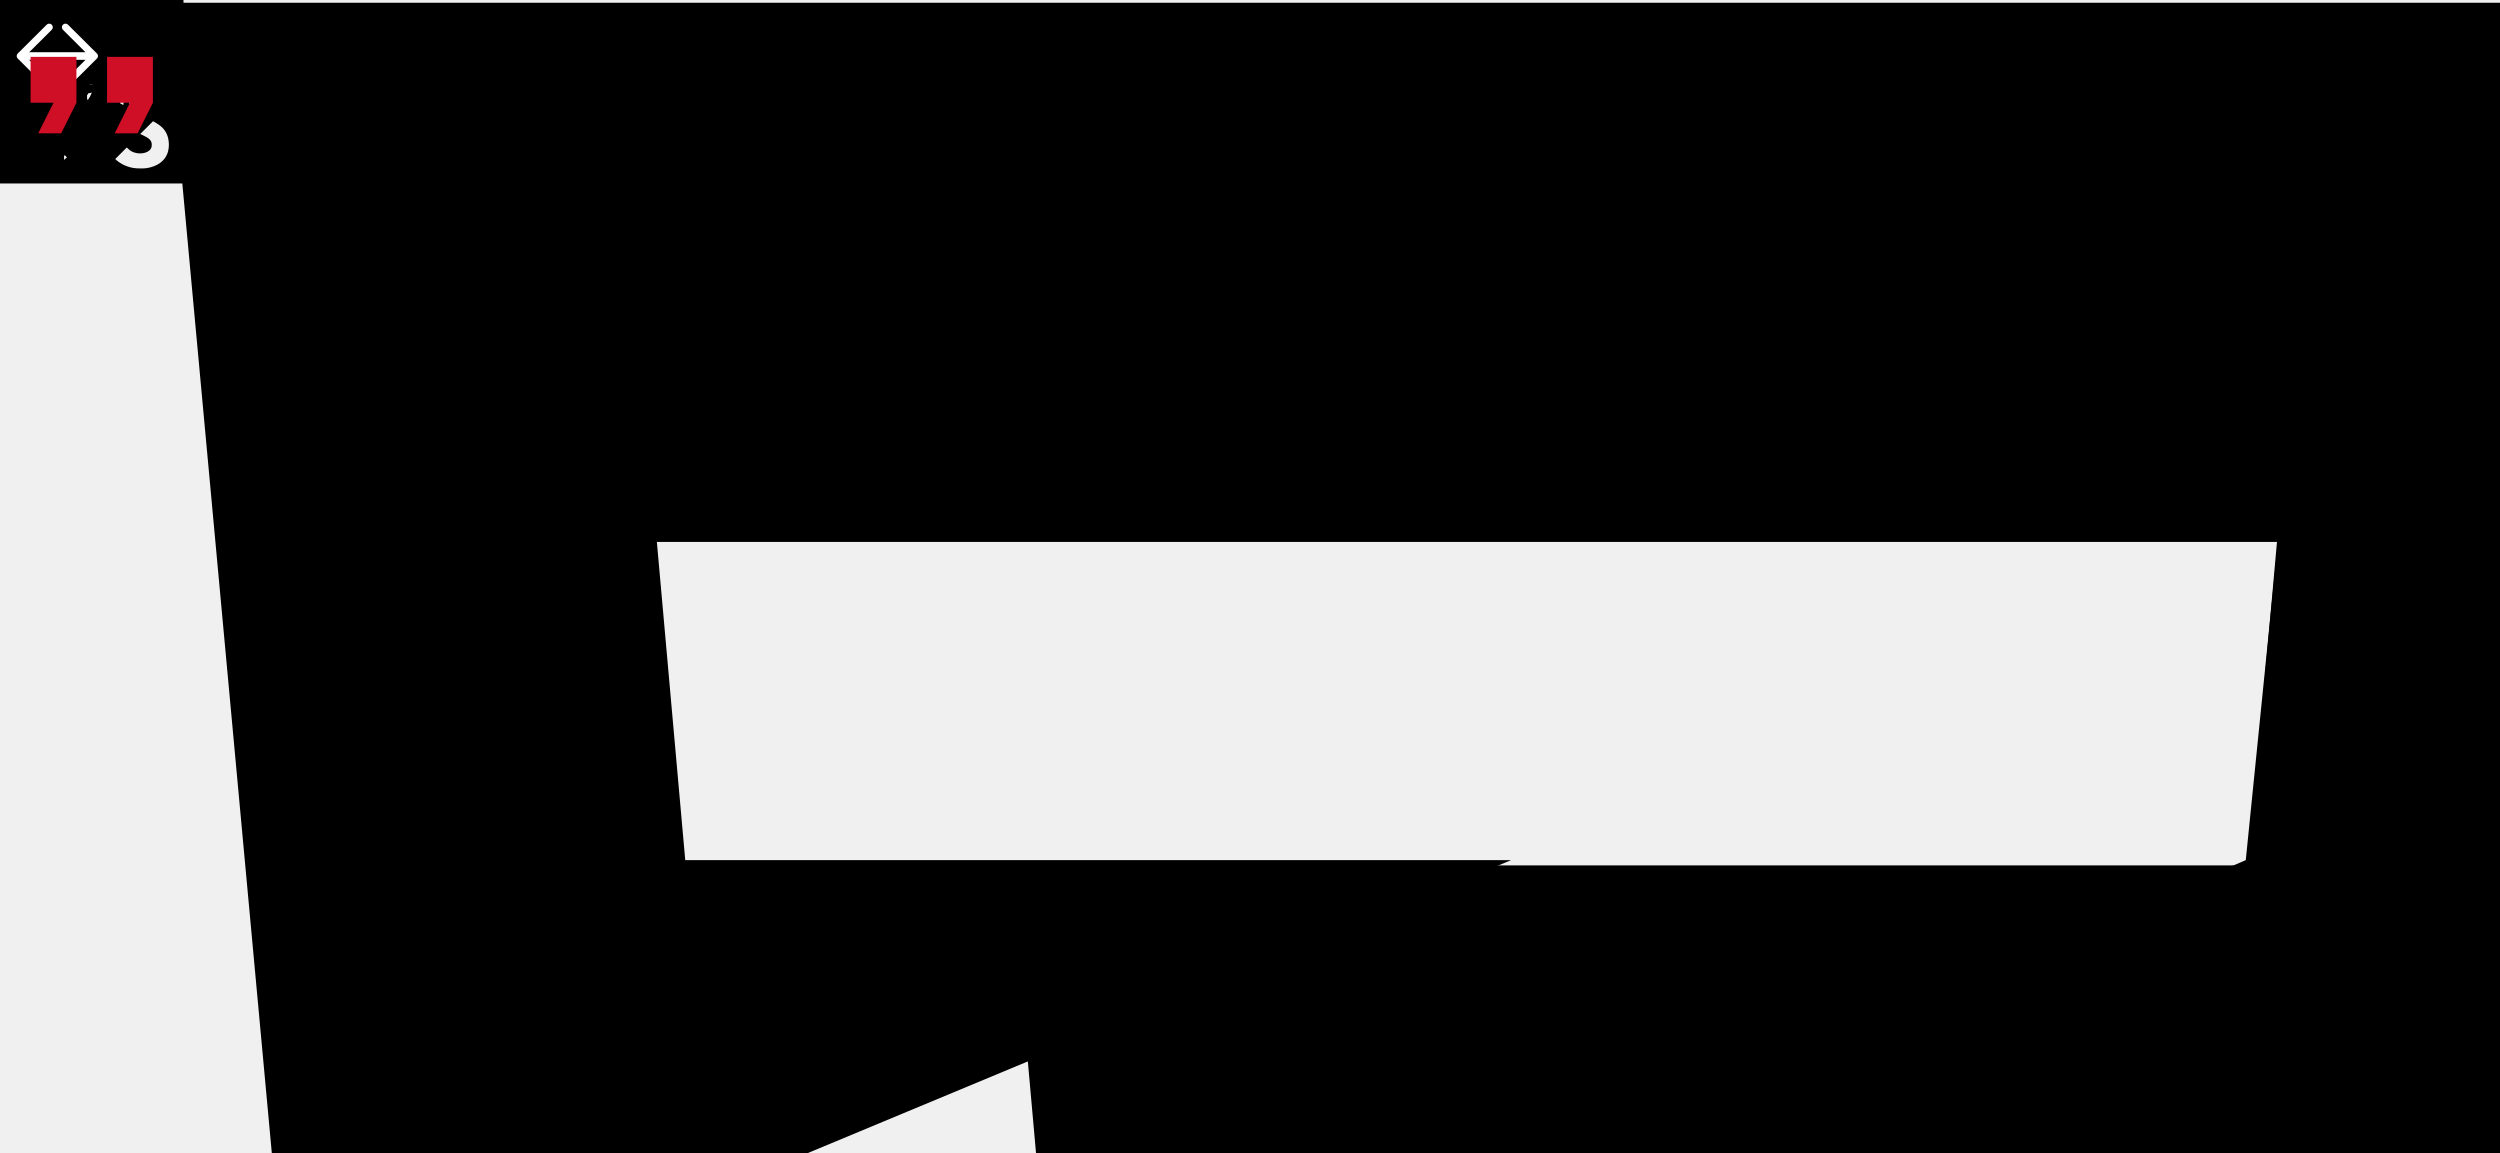
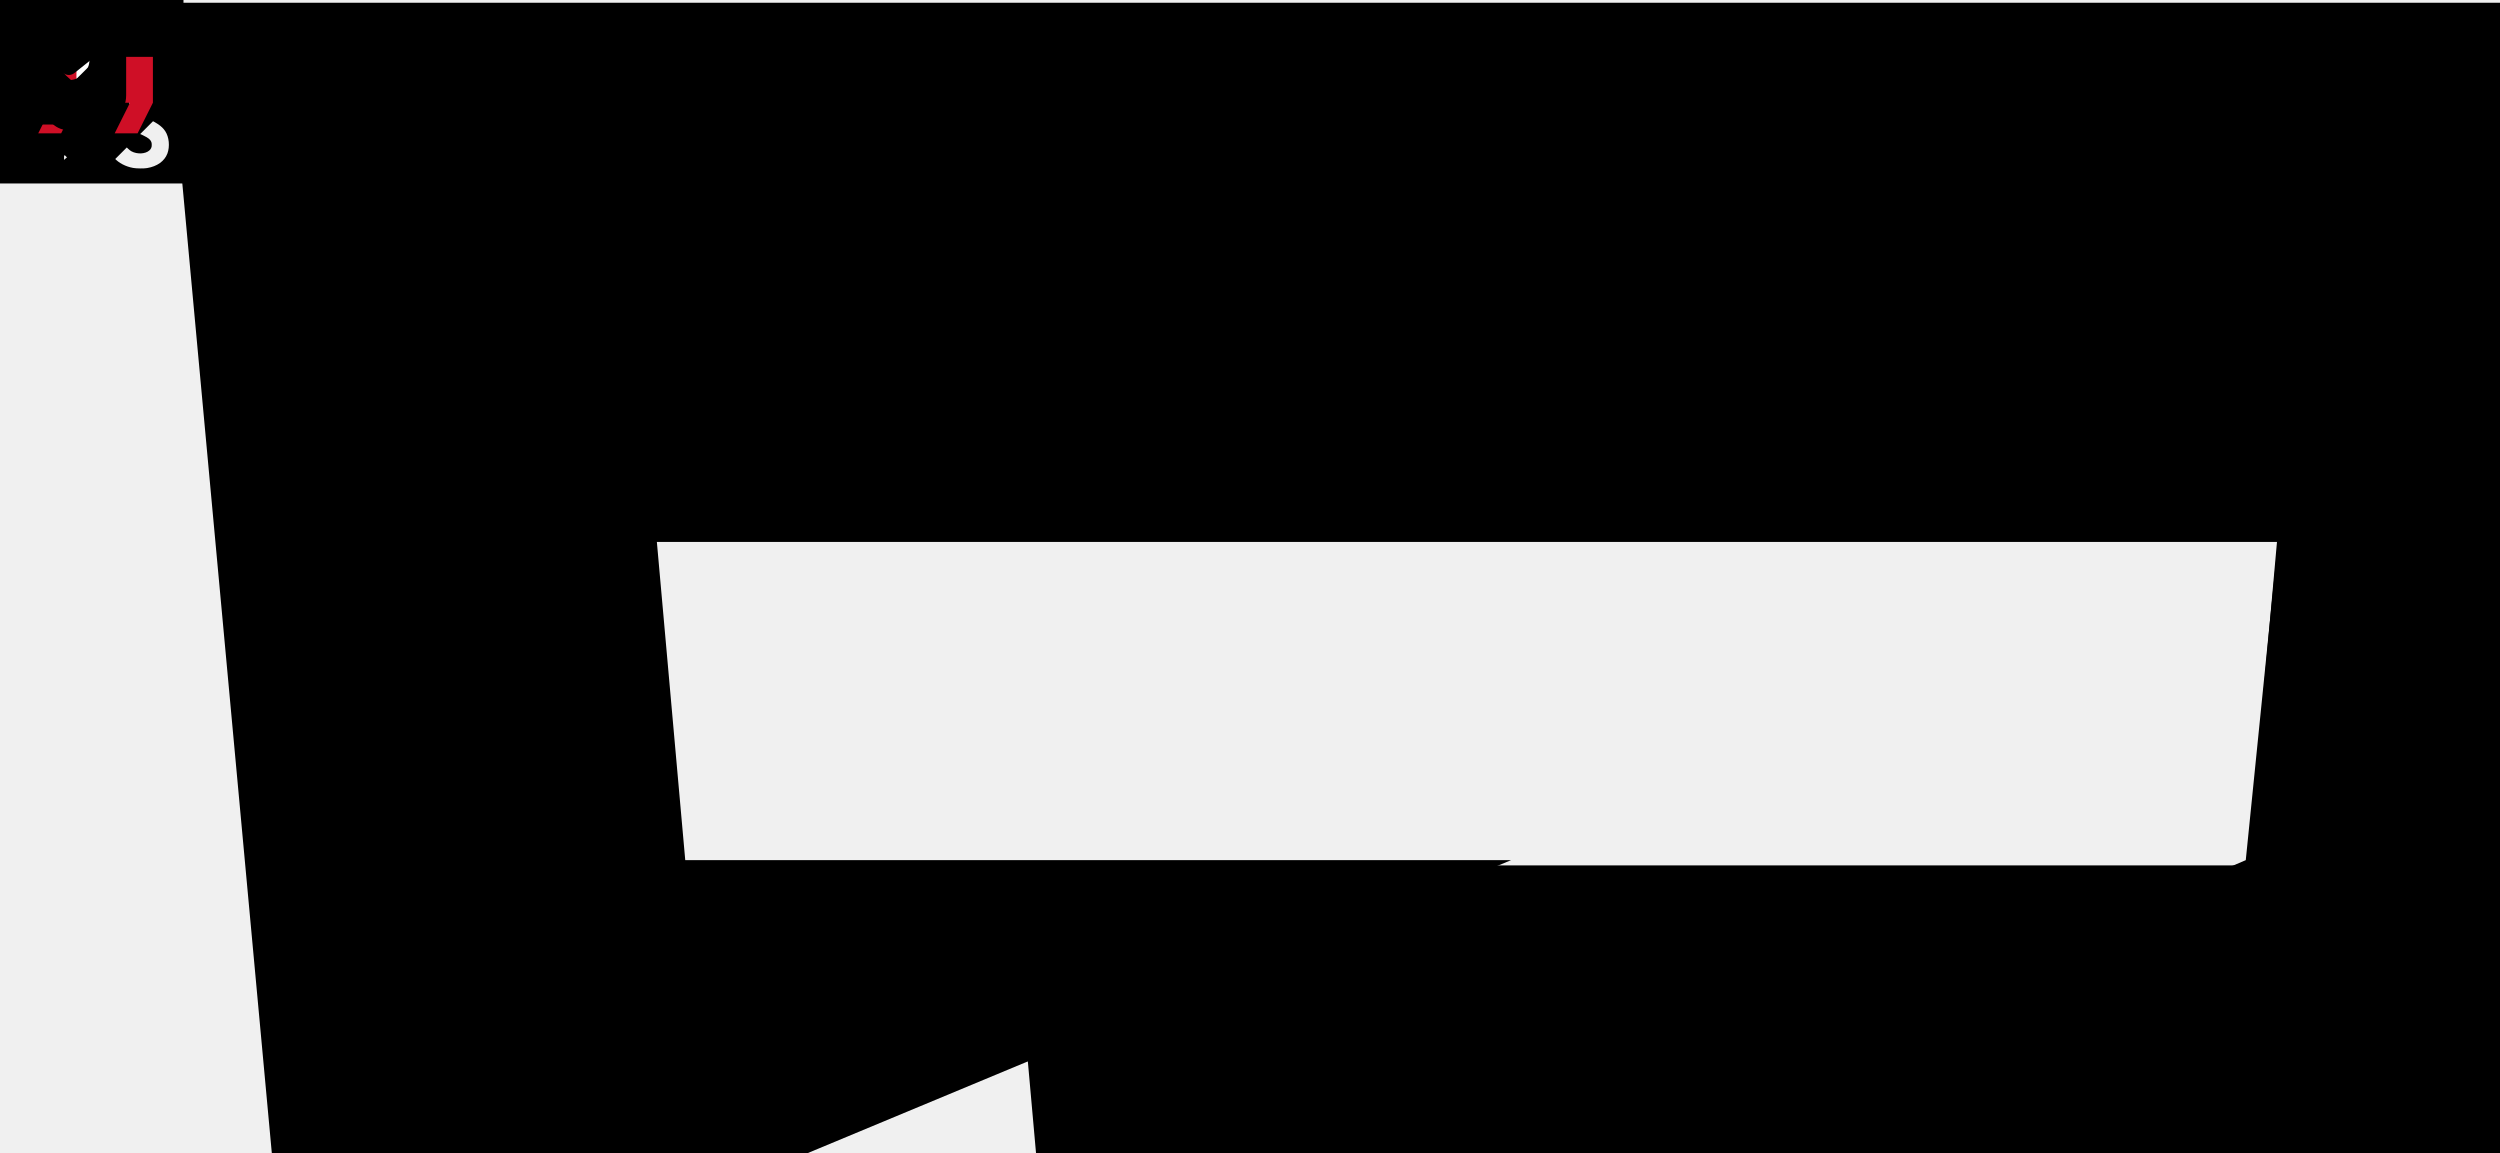
<svg xmlns="http://www.w3.org/2000/svg" viewBox="0 0 436 201" fill="none">
  <g id="logo">
    <path d="M85.944 1.2C75.644 2.5 58.744 8.2 49.744 13.5C17.044 32.7 -1.856 67 0.144 104C2.244 145.6 26.644 179 65.644 193.7C77.144 198 84.244 199.1 106.544 199.7L127.744 200.3V100.1V-1.51917e-05L110.544 0.1C101.044 0.2 89.944 0.7 85.944 1.2ZM98.744 100V170H95.044C83.344 169.9 66.044 163.1 55.144 154.1C43.644 144.8 34.244 129.4 31.244 115.5C24.544 83.6 39.444 52 68.044 37.6C76.144 33.6 88.044 30.1 94.544 30.1L98.744 30V100Z" />
    <path d="M132.744 100V200H146.744H160.744V121C160.744 77.5 161.044 42 161.544 42C161.944 42 169.844 49.5 179.044 58.8L195.744 75.5V137.8V200H210.244H224.744V137.7V75.5L242.244 58L259.744 40.5V120.3V200H273.744H287.744V100V-1.8239e-05H273.444H259.244L234.744 24.5L210.244 49L185.744 24.5L161.244 -1.8239e-05H146.944H132.744V100Z" />
    <path d="M292.744 14.5V29H304.744H316.744V114.5V200H331.244H345.744V114.5V29H357.244H368.744V14.5V-1.8239e-05H330.744H292.744V14.5Z" />
    <circle cx="210" cy="14" r="14" />
    <path d="M373.744 14V29L379 29.5C389.3 31.6 391 31.9 397 38C404.5 45.4 406.244 51.9 406.144 62.5C406.144 71.7 402.644 79 395.344 85.7C387.744 92.7 383.044 94.1 365.544 94.7L350.744 95.3L350.744 120.8L402.644 200H436L381.5 118.9C393.5 115.9 406.244 111.6 414.844 103.1C427.144 90.9 432.744 77.4 432.744 60.3C432.744 49.7 430.944 42 426.244 32.3C421.744 23.2 411.744 12.7 402.644 7.7C395.844 3.9 382.944 -1.52588e-05 377.044 -1.52588e-05H373.744V14Z" />
  </g>
  <g id="linkedin">
    <path d="M2.5 18h3V6.9h-3V18zM4 2c-1 0-1.8.8-1.8 1.8S3 5.6 4 5.6s1.8-.8 1.8-1.8S5 2 4 2zm6.6 6.6V6.9h-3V18h3v-5.7c0-3.2 4.1-3.4 4.1 0V18h3v-6.8c0-5.4-5.7-5.2-7.1-2.6z" />
  </g>
  <g id="git">
    <path d="M20.999 5.958C21.009 6.565 20.933 7.326 20.866 7.881C20.84 8.097 20.804 8.277 20.765 8.425C21.623 10.01 22 11.917 22 14C22 16.468 20.813 18.501 18.964 19.887C17.132 21.261 14.661 22 12 22C9.339 22 6.868 21.261 5.036 19.887C3.187 18.501 2 16.468 2 14C2 11.917 2.377 10.01 3.235 8.425C3.196 8.277 3.161 8.097 3.134 7.881C3.067 7.326 2.991 6.565 3.001 5.958C3.011 5.275 3.101 4.592 3.2 3.914C3.246 3.6 3.318 3.305 3.659 3.119C4.007 2.929 4.373 3 4.734 3.102C5.952 3.447 7.095 3.931 8.168 4.513C9.3 4.173 10.578 4 12 4C13.422 4 14.7 4.173 15.832 4.513C16.905 3.931 18.047 3.447 19.266 3.102C19.627 3 19.994 2.929 20.341 3.119C20.682 3.305 20.754 3.6 20.8 3.914C20.899 4.592 20.988 5.275 20.999 5.958ZM20 14C20 12.313 19.612 10 17.5 10C16.548 10 15.647 10.25 14.747 10.5C13.848 10.75 12.95 11 12 11C11.05 11 10.152 10.75 9.253 10.5C8.353 10.25 7.452 10 6.5 10C4.394 10 4 12.32 4 14C4 15.764 4.827 17.231 6.236 18.287C7.661 19.356 9.69 20 12 20C14.31 20 16.339 19.355 17.764 18.287C19.173 17.231 20 15.764 20 14ZM10 14.5C10 15.881 9.328 17 8.5 17C7.672 17 7 15.881 7 14.5C7 13.119 7.672 12 8.5 12C9.328 12 10 13.119 10 14.5ZM15.5 17C16.328 17 17 15.881 17 14.5C17 13.119 16.328 12 15.5 12C14.672 12 14 13.119 14 14.5C14 15.881 14.672 17 15.5 17Z" />
  </g>
  <g id="telegram">
    <path d="M41.419 7.309C41.419 7.309 45.305 5.794 44.981 9.473C44.873 10.988 43.902 16.291 43.146 22.026L40.556 39.016C40.556 39.016 40.34 41.505 38.397 41.938C36.455 42.37 33.541 40.423 33.001 39.99C32.569 39.665 24.907 34.795 22.209 32.415C21.453 31.765 20.59 30.467 22.317 28.952L33.649 18.131C34.944 16.832 36.239 13.802 30.843 17.481L15.733 27.762C15.733 27.762 14.006 28.844 10.769 27.87L3.753 25.706C3.753 25.706 1.163 24.082 5.588 22.459C16.381 17.373 29.655 12.179 41.419 7.309Z" />
  </g>
  <g id="css" fill="currentColor">
    <path display="inline" d="M483.111,0.501l-42.59,461.314l-184.524,49.684L71.47,461.815L28.889,0.501H483.111z M397.29,94.302    H255.831H111.866l6.885,55.708h137.08h7.7l-7.7,3.205l-132.07,55.006l4.38,54.453l127.69,0.414l68.438,0.217l-4.381,72.606    l-64.058,18.035v-0.057l-0.525,0.146l-61.864-15.617l-3.754-45.07h-0.205H132.1h-0.202l7.511,87.007l116.423,34.429v-0.062    l0.21,0.062l115.799-33.802l15.021-172.761h-131.03h-0.323l0.323-0.14l135.83-58.071L397.29,94.302z">
	</path>
  </g>
  <g id="styled" fill="currentColor">
    <path d="M18.05,29.6c.042-.095.148-.161.225-.241,1.175-1.232,2.36-2.453,3.519-3.7A3.2,3.2,0,0,0,22.808,23a5.925,5.925,0,0,0-.143-.624c-.316.3-.61.573-.906.848-.46.428-.918.858-1.382,1.281a1.931,1.931,0,0,1-2.148.419,1.973,1.973,0,0,1-1.29-1.75,1.04,1.04,0,0,0-.043-.146c-.353.3-.691.576-1.026.86l-6.963,5.9c-.048.041-.1.092-.145.132h9.283l-.014-.009C17.981,29.876,18.007,29.692,18.05,29.6Z" />
    <path d="M8.337,29.6a1.239,1.239,0,0,1,.295-.276l9.636-8.175q.986-.837,1.963-1.683a.523.523,0,0,0,.182-.224,5.364,5.364,0,0,0,.065-2.069c-.1.07-.154.1-.2.149-.789.706-1.574,1.418-2.367,2.12a1.762,1.762,0,0,1-2.048.329,1.889,1.889,0,0,1-1.08-1.807c0-.085,0-.169,0-.324-.145.106-.251.177-.35.257Q8.648,22.529,2.865,27.154c-.174.139-.382.449-.61.148s.119-.425.294-.565q6.165-4.947,12.336-9.885c.67-.537.714-.762.278-1.615l-.26.244c-.713.663-1.434,1.317-2.136,1.991a2.121,2.121,0,0,1-3.585-1.337c-.133.1-.248.173-.357.258l-6.1,4.728a1.485,1.485,0,0,1-.356.258.446.446,0,0,1-.3-.015v8.561H8.325A.365.365,0,0,1,8.337,29.6Z" />
    <path d="M25.237,2.423c-.17.557-.335,1.115-.484,1.678a1.688,1.688,0,0,0,.9,2.09,7.122,7.122,0,0,0,3.818.8V2.518a.73.73,0,0,1,.016-.294.666.666,0,0,1,.105-.149H25.233C25.3,2.153,25.277,2.29,25.237,2.423Z" />
    <path d="M16.482,12.032a2.422,2.422,0,0,1-.5,1.376A22.671,22.671,0,0,1,12.256,17.2a1.442,1.442,0,0,1-1.684.2,1.393,1.393,0,0,1-.843-1.368,1.624,1.624,0,0,1,.417-.947,35.848,35.848,0,0,1,5.019-3.993.71.71,0,0,1,.829-.034A1.041,1.041,0,0,1,16.482,12.032Z" />
    <path d="M15.284,18.093a1.437,1.437,0,0,1,.448-1.2,38.336,38.336,0,0,1,4.87-3.813c.052-.033.1-.066.157-.1a.837.837,0,0,1,1.025.035.861.861,0,0,1,.242.979,4.39,4.39,0,0,1-1.168,1.908c-1.105,1.1-2.252,2.164-3.4,3.22a1.124,1.124,0,0,1-1.364.192A1.512,1.512,0,0,1,15.284,18.093Z" />
    <path d="M22.5,18.754c-.28.3-.568.586-.837.893a1.89,1.89,0,0,0-.2.38c.148.044.321.16.441.119.611-.205,1.207-.451,1.878-.71-.146.336-.256.646-.411.93A12.189,12.189,0,0,1,21,23.238q-.532.513-1.105.981a1.484,1.484,0,0,1-2.415-.92,1.1,1.1,0,0,1,.238-.813,22.187,22.187,0,0,1,4.623-3.823.193.193,0,0,1,.065-.013Z" />
    <path d="M24.794,14.771l1.711-7.6,1.2.281-.619,1.881c-.578,1.75-1.163,3.5-1.727,5.252C25.249,14.909,25.105,14.969,24.794,14.771Z" />
    <path d="M22.862,19.241c.181-.691.361-1.33.513-1.976a4.468,4.468,0,0,1,.826-1.721c.243-.319.516-.192.795-.123.258.063.323.252.334.5a2.845,2.845,0,0,1-.588,1.907A4.8,4.8,0,0,1,22.862,19.241Z" />
    <path d="M29.993,2.894a3.623,3.623,0,0,0-.017-.668.291.291,0,0,0-.116-.151A.381.381,0,0,0,29.708,2c-.032-.006-.077.027-.12.074a.666.666,0,0,0-.105.149.73.73,0,0,0-.016.294V6.989a7.122,7.122,0,0,1-3.818-.8,1.688,1.688,0,0,1-.9-2.09c.149-.563.314-1.121.484-1.678.04-.133.063-.27,0-.348a.2.2,0,0,0-.135-.064.3.3,0,0,0-.182.064.434.434,0,0,0-.171.19c-.2.6-.376,1.206-.529,1.818a2.148,2.148,0,0,0-.046.737,2.339,2.339,0,0,0,1.542,2c.189.079.3.157.247.406-.073.316-.144.632-.216.949q-.735,3.222-1.462,6.447a.483.483,0,0,1-.121.257,3.228,3.228,0,0,0-.791.92,4.8,4.8,0,0,0-.53,1.5.981.981,0,0,1-.558.785c-.417.211-.8.484-1.263.768A12.639,12.639,0,0,0,21,17.179a1.062,1.062,0,0,1,.284-.96,4.75,4.75,0,0,0,1.258-2.194,1.294,1.294,0,0,0-1.208-1.7,1.7,1.7,0,0,0-.929.264c-.957.646-1.888,1.332-2.812,2.026-.547.412-1.062.868-1.592,1.3a.418.418,0,0,1-.059-.081.842.842,0,0,0-.059-.214c-.443-.684-.136-1.181.345-1.692A2.793,2.793,0,0,0,17,11.977a1.568,1.568,0,0,0-.327-1.026,1.459,1.459,0,0,0-.438-.363,1.337,1.337,0,0,0-1.517.162l-.279.2c-.637.456-1.282.9-1.895,1.388-.895.712-1.769,1.454-2.626,2.214-.4.353-.692.835-1.107,1.163-2.164,1.709-4.351,3.387-6.53,5.076a1.022,1.022,0,0,0-.205.161.164.164,0,0,0-.016.029c-.046.107-.085.284-.031.349a.141.141,0,0,0,.047.033.446.446,0,0,0,.3.015,1.485,1.485,0,0,0,.356-.258l6.1-4.728c.109-.085.224-.162.357-.258a2.121,2.121,0,0,0,3.585,1.337c.7-.674,1.423-1.328,2.136-1.991l.26-.244c.436.853.392,1.078-.278,1.615Q8.716,21.793,2.549,26.737c-.175.14-.521.267-.294.565s.436-.009.61-.148Q8.651,22.533,14.429,17.9c.1-.08.205-.151.35-.257,0,.155,0,.239,0,.324a1.889,1.889,0,0,0,1.08,1.807,1.762,1.762,0,0,0,2.048-.329c.793-.7,1.578-1.414,2.367-2.12.05-.045.108-.079.2-.149a5.364,5.364,0,0,1-.065,2.069.523.523,0,0,1-.182.224q-.978.845-1.963,1.683L8.632,29.328a1.239,1.239,0,0,0-.295.276.365.365,0,0,0-.012.321v0a.376.376,0,0,0,.32.063.294.294,0,0,0,.116-.065c.05-.04.1-.091.145-.132l6.963-5.9c.335-.284.673-.564,1.026-.86a1.04,1.04,0,0,1,.043.146,1.973,1.973,0,0,0,1.29,1.75,1.931,1.931,0,0,0,2.148-.419c.464-.423.922-.853,1.382-1.281.3-.275.59-.551.906-.848a5.925,5.925,0,0,1,.143.624,3.2,3.2,0,0,1-1.014,2.649c-1.159,1.248-2.344,2.469-3.519,3.7-.077.08-.183.146-.225.241s-.069.281-.019.321l.014.009a.573.573,0,0,0,.338.051.136.136,0,0,0,.081-.051c.028-.029.055-.065.082-.092.952-.984,1.909-1.963,2.854-2.954a13.982,13.982,0,0,0,1.074-1.223,3.411,3.411,0,0,0,.61-3.616.516.516,0,0,1,.074-.386c.065-.112.137-.221.211-.329a4.632,4.632,0,0,0,.587-1,7.547,7.547,0,0,1,1.339-2.4,2.792,2.792,0,0,0,.5-2.469.988.988,0,0,1,0-.489c.506-1.567,1.027-3.129,1.543-4.692q.347-1.05.69-2.094l.213-.647c.454,0,.882-.009,1.308,0,.354.01.462-.156.458-.5C29.985,5.652,29.993,4.273,29.993,2.894ZM12.256,17.2a1.442,1.442,0,0,1-1.684.2,1.393,1.393,0,0,1-.843-1.368,1.624,1.624,0,0,1,.417-.947,35.848,35.848,0,0,1,5.019-3.993.852.852,0,0,1,.326-.14.656.656,0,0,1,.238,0,.763.763,0,0,1,.265.106,1.041,1.041,0,0,1,.488.975,2.422,2.422,0,0,1-.5,1.376A22.671,22.671,0,0,1,12.256,17.2Zm5.2,1.929a1.124,1.124,0,0,1-1.364.192,1.512,1.512,0,0,1-.81-1.224,1.437,1.437,0,0,1,.448-1.2,38.336,38.336,0,0,1,4.87-3.813c.052-.033.1-.066.157-.1a.837.837,0,0,1,1.025.035.861.861,0,0,1,.242.979,4.39,4.39,0,0,1-1.168,1.908C19.753,17.008,18.606,18.069,17.458,19.125Zm5.911,1.241A12.189,12.189,0,0,1,21,23.238q-.532.513-1.105.981a1.484,1.484,0,0,1-2.415-.92,1.1,1.1,0,0,1,.238-.813,22.187,22.187,0,0,1,4.623-3.823.193.193,0,0,1,.065-.013l.1.1c-.28.3-.568.586-.837.893a1.89,1.89,0,0,0-.2.38c.148.044.321.16.441.119.483-.162.958-.35,1.467-.55l.411-.16C23.634,19.772,23.524,20.082,23.369,20.366Zm1.373-2.535a4.363,4.363,0,0,1-1.373,1.152q-.247.138-.507.258c.178-.681.356-1.312.507-1.95l.006-.026a4.468,4.468,0,0,1,.826-1.721c.243-.319.516-.192.795-.123.258.063.323.252.334.5A2.845,2.845,0,0,1,24.742,17.831Zm2.34-8.5c-.578,1.75-1.163,3.5-1.727,5.252-.106.329-.25.389-.561.191l1.483-6.593.228-1.012,1.2.281c-.082.247-.161.49-.241.731Z" fill="none" />
  </g>
  <g id="gitSkill" fill="currentColor">
    <path d="M30.428 14.663l-13.095-13.094c-0.35-0.349-0.833-0.565-1.367-0.565s-1.017 0.216-1.367 0.565l0-0-2.713 2.718 3.449 3.449c0.22-0.077 0.473-0.121 0.737-0.121 1.269 0 2.297 1.028 2.297 2.297 0 0.269-0.046 0.526-0.131 0.766l0.005-0.016 3.322 3.324c0.222-0.079 0.479-0.125 0.746-0.125 1.268 0 2.296 1.028 2.296 2.296s-1.028 2.296-2.296 2.296c-1.268 0-2.296-1.028-2.296-2.296 0-0.313 0.063-0.611 0.176-0.883l-0.006 0.015-3.11-3.094v8.154c0.764 0.385 1.279 1.163 1.279 2.061 0 1.27-1.030 2.3-2.3 2.3s-2.3-1.030-2.3-2.3c0-0.634 0.256-1.207 0.671-1.623l-0 0c0.211-0.211 0.462-0.382 0.741-0.502l0.015-0.006v-8.234c-0.842-0.354-1.422-1.173-1.422-2.126 0-0.32 0.065-0.624 0.183-0.901l-0.006 0.015-3.389-3.405-8.98 8.974c-0.348 0.351-0.562 0.834-0.562 1.368s0.215 1.017 0.563 1.368l13.096 13.092c0.349 0.35 0.832 0.566 1.366 0.566s1.016-0.216 1.366-0.566l13.034-13.034c0.35-0.349 0.567-0.833 0.567-1.366s-0.217-1.017-0.567-1.366l-0-0z" />
  </g>
  <g id="react" fill="currentColor">
    <rect width="24" height="24" fill="none" />
    <path d="M12,10.11A1.87,1.87,0,1,1,10.13,12,1.88,1.88,0,0,1,12,10.11M7.37,20c.63.38,2-.2,3.6-1.7a24.22,24.22,0,0,1-1.51-1.9A22.7,22.7,0,0,1,7.06,16c-.51,2.14-.32,3.61.31,4m.71-5.74-.29-.51a7.91,7.91,0,0,0-.29.86c.27.06.57.11.88.16l-.3-.51m6.54-.76.81-1.5-.81-1.5c-.3-.53-.62-1-.91-1.47C13.17,9,12.6,9,12,9s-1.17,0-1.71,0c-.29.47-.61.94-.91,1.47L8.57,12l.81,1.5c.3.53.62,1,.91,1.47.54,0,1.11,0,1.71,0s1.17,0,1.71,0c.29-.47.61-.94.91-1.47M12,6.78c-.19.22-.39.45-.59.72h1.18c-.2-.27-.4-.5-.59-.72m0,10.44c.19-.22.39-.45.59-.72H11.41c.2.27.4.5.59.72M16.62,4c-.62-.38-2,.2-3.59,1.7a24.22,24.22,0,0,1,1.51,1.9,22.7,22.7,0,0,1,2.4.36c.51-2.14.32-3.61-.32-4m-.7,5.74.29.51a7.91,7.91,0,0,0,.29-.86c-.27-.06-.57-.11-.88-.16l.3.51m1.45-7c1.47.84,1.63,3.05,1,5.63,2.54.75,4.37,2,4.37,3.68s-1.83,2.93-4.37,3.68c.62,2.58.46,4.79-1,5.63s-3.45-.12-5.37-1.95c-1.92,1.83-3.91,2.79-5.38,1.95s-1.62-3-1-5.63c-2.54-.75-4.37-2-4.37-3.68S3.08,9.07,5.62,8.32c-.62-2.58-.46-4.79,1-5.63s3.46.12,5.38,1.95c1.92-1.83,3.91-2.79,5.37-1.95M17.08,12A22.51,22.51,0,0,1,18,14.26c2.1-.63,3.28-1.53,3.28-2.26S20.07,10.37,18,9.74A22.51,22.51,0,0,1,17.08,12M6.92,12A22.51,22.51,0,0,1,6,9.74c-2.1.63-3.28,1.53-3.28,2.26S3.93,13.63,6,14.26A22.51,22.51,0,0,1,6.92,12m9,2.26-.3.51c.31,0,.61-.1.88-.16a7.91,7.91,0,0,0-.29-.86l-.29.51M13,18.3c1.59,1.5,3,2.08,3.59,1.7s.83-1.82.32-4a22.7,22.7,0,0,1-2.4.36A24.22,24.22,0,0,1,13,18.3M8.08,9.74l.3-.51c-.31,0-.61.1-.88.16a7.91,7.91,0,0,0,.29.86l.29-.51M11,5.7C9.38,4.2,8,3.62,7.37,4s-.82,1.82-.31,4a22.7,22.7,0,0,1,2.4-.36A24.22,24.22,0,0,1,11,5.7Z" />
  </g>
  <g id="sass" fill="currentColor">
    <path d="m27.533 13.796c.039-.001.085-.002.132-.002.834 0 1.623.194 2.323.54l-.031-.014c.638.311 1.162.771 1.541 1.335l.009.014c.299.436.477.975.477 1.555 0 .042-.001.084-.003.125v-.006c-.031.579-.294 1.09-.698 1.448l-.002.002c-.221.217-.488.387-.785.495l-.015.005q-.25.05-.275-.075t.225-.275c.452-.274.779-.716.898-1.237l.003-.013c.003-.042.005-.091.005-.141 0-.311-.074-.605-.205-.865l.005.011c-.217-.453-.541-.825-.94-1.094l-.01-.006c-.597-.384-1.313-.636-2.083-.699l-.016-.001c-.262-.039-.564-.061-.872-.061-.801 0-1.566.151-2.27.426l.042-.015c.145.339.236.732.249 1.144v.005c-.016.845-.47 1.58-1.145 1.99l-.011.006c-.31.22-.664.413-1.041.563l-.035.012c-.229.112-.498.177-.782.177-.033 0-.065-.001-.097-.003h.005q-.949-.199-.45-1.65c.145-.421.348-.786.605-1.107l-.006.007c.329-.43.69-.807 1.089-1.141l.011-.009-.098-.146c-.183-.312-.351-.675-.486-1.054l-.014-.046q-.15-.5-.25-.949l-.05-.35-.5.949q-.65 1.2-1.25 2.099l-.15.25c.168.408.292.881.348 1.375l.002.025c.004.047.006.103.006.159 0 .758-.374 1.428-.948 1.837l-.007.005c-.274.169-.601.344-.94.5l-.06.025c-.353.153-.762.253-1.191.275h-.009c-.033.002-.072.004-.111.004-.25 0-.487-.057-.699-.158l.01.004c-.127-.109-.207-.269-.207-.448 0-.091.021-.178.058-.255l-.002.004c.4-.561.794-1.049 1.213-1.515l-.013.015 1.1-1.399-.199-.45c-.16-.294-.313-.641-.436-1.001l-.014-.048q-.15-.5-.25-.949l-.05-.35-.5 1.2q-.599 1.399-1.1 2.399-.747 1.5-1.25 2.3l-.1.15q-.599.949-1.15.949t-.747-.7c-.096-.344-.152-.739-.152-1.147 0-.036 0-.072.001-.108v.005l.1-.7v.05q-.4.949-.8 1.749c-.177.346-.359.641-.563.919l.013-.019c-.206.216-.496.35-.817.35-.003 0-.005 0-.008 0-.021.002-.045.002-.069.002-.253 0-.483-.096-.657-.253l.001.001c-.349-.358-.608-.805-.742-1.304l-.005-.021c-.164-.455-.258-.981-.258-1.529 0-.071.002-.141.005-.21v.01c.079-.796.238-1.525.471-2.22l-.021.071-1.799 1.05v.05c.261.542.414 1.178.414 1.85 0 .123-.005.245-.015.365l.001-.016c-.053 1.03-.382 1.973-.913 2.77l.013-.02c-.557.884-1.36 1.567-2.314 1.962l-.033.012c-.537.241-1.165.382-1.825.382-.418 0-.824-.056-1.208-.162l.032.007c-.318-.107-.578-.319-.743-.593l-.003-.006c-.233-.338-.38-.751-.403-1.196v-.006c-.011-.101-.017-.218-.017-.337 0-.513.117-.999.326-1.432l-.009.02c.574-.979 1.368-1.772 2.316-2.33l.03-.016c.671-.465 1.442-.916 2.247-1.309l.106-.047.25-.15q-.45-.35-1.65-1.2c-1.069-.716-1.998-1.439-2.874-2.221l.025.022c-.847-.729-1.464-1.703-1.741-2.812l-.008-.038c-.026-.154-.041-.331-.041-.511 0-.564.145-1.094.399-1.555l-.008.017c.56-1.204 1.336-2.219 2.288-3.035l.012-.01c1.03-.973 2.196-1.82 3.462-2.506l.087-.043c1.131-.653 2.452-1.26 3.829-1.747l.17-.052c1.279-.468 2.756-.742 4.296-.747h.002c.07-.002.153-.004.236-.004 1.241 0 2.415.287 3.459.798l-.046-.021c.9.41 1.574 1.182 1.844 2.126l.006.024c.083.322.13.692.13 1.073 0 .632-.131 1.234-.366 1.78l.011-.029c-.428 1.037-1.037 1.92-1.797 2.647l-.003.003c-.77.763-1.693 1.373-2.718 1.78l-.055.019c-1.074.461-2.321.751-3.63.799l-.019.001c-.192.022-.414.034-.639.034-.592 0-1.163-.085-1.703-.244l.043.011c-.483-.154-.9-.393-1.254-.703l.004.003c-.248-.202-.45-.451-.594-.734l-.006-.013q-.15-.4-.025-.475t.175-.025l.25.25c.279.259.612.463.98.593l.02.006c.506.176 1.09.278 1.697.278.195 0 .387-.01.576-.031l-.023.002c1.618-.191 3.077-.743 4.336-1.573l-.037.023c1.064-.633 1.925-1.503 2.531-2.54l.018-.034c.301-.442.481-.988.481-1.576 0-.361-.068-.707-.192-1.025l.007.019c-.374-.591-.979-1.007-1.685-1.122l-.014-.002c-.548-.135-1.178-.213-1.825-.213-.521 0-1.031.05-1.524.146l.05-.008c-1.687.304-3.195.825-4.586 1.541l.091-.043q-6.148 3.1-6.349 6.349v.049c0 .873.343 1.666.902 2.252l-.001-.001c.637.708 1.341 1.333 2.11 1.873l.039.026c.701.524 1.321 1.065 1.898 1.649l.001.002.1.1 3.2-1.749c.365-.528.804-.974 1.308-1.334l.016-.011c.4-.336.908-.555 1.465-.599l.009-.001c.02-.002.043-.002.067-.002.373 0 .693.225.831.547l.002.006c.105.235.166.51.166.799 0 .088-.006.175-.017.261l.001-.01-.097.493.15-.1c.104-.079.235-.126.377-.126.09 0 .175.019.252.053l-.004-.002c.192.05.331.222.331.426 0 .035-.004.069-.012.102l.001-.003-.15.55q-.45 1.799-.599 2.599c-.05.173-.078.372-.078.578 0 .043.001.085.004.127v-.006q.025.3.075.3t.199-.3l.15-.35q.05 0 0 .05l.55-1.15q1.95-4.298 2.099-4.8l.3-.949q.05-.1.4-.199c.237-.064.508-.101.788-.101.023 0 .046 0 .068.001h-.003q.7 0 .7.35l-.05.25c-.112.308-.223.693-.309 1.087l-.011.063c-.02.129-.032.277-.032.429 0 .202.02.399.059.59l-.003-.019.05.199c.102.417.257.783.46 1.117l-.01-.017q.599-.999 1.15-2.049c.29-.483.56-1.043.777-1.629l.023-.07c.075-.377.161-.695.266-1.005l-.016.056q.05-.15.427-.225c.238-.048.511-.075.79-.075h.036-.002q.7 0 .747.35l-.1.199c-.119.336-.223.74-.293 1.155l-.006.045c-.009.097-.015.209-.015.323 0 .239.024.473.069.699l-.004-.023v.199c.115.436.286.819.51 1.166l-.01-.016.15.35c.835-.41 1.817-.65 2.855-.65h.039-.002zm-21.439 7.253c.695-.718 1.124-1.698 1.124-2.778 0-.417-.064-.819-.182-1.197l.008.028-.8.5c-.816.465-1.522.984-2.161 1.574l.008-.007c-.485.446-.843 1.023-1.019 1.674l-.006.025q-.225.925.225 1.2c.183.084.398.133.623.133.246 0 .479-.058.684-.162l-.009.004c.594-.216 1.097-.559 1.497-.998l.003-.003zm6.697-4.604q.25-.65.55-1.55.4-1.2.275-1.399t-.475-.05c-.278.135-.511.32-.697.547l-.003.004c-.208.263-.406.557-.582.866l-.018.034c-.202.331-.373.712-.492 1.116l-.009.034c-.193.523-.305 1.128-.305 1.758 0 .085.002.169.006.253v-.012q.05.999.32 1.075t.625-.725c.229-.413.433-.893.585-1.396l.014-.054q.149-.354.204-.501zm5.546 2.65c.693-.311 1.181-.966 1.249-1.741l.001-.008v-.05l-.55.7-.999 1.1c-.015.012-.025.03-.025.05 0 .02.01.038.024.05q.048.049.3-.1zm4.299-.95c.756-.216 1.3-.901 1.3-1.712 0-.013 0-.026 0-.039v.002c-.01-.2-.046-.388-.105-.566l.004.015c-.389.346-.708.76-.939 1.227l-.011.023q-.451.899-.252 1.048z" />
  </g>
  <g id="typescript" fill="currentColor">
    <path d="M0 16v16h32v-32h-32zM25.786 14.724c0.813 0.203 1.432 0.568 2.005 1.156 0.292 0.312 0.729 0.885 0.766 1.026 0.010 0.042-1.38 0.974-2.224 1.495-0.031 0.021-0.156-0.109-0.292-0.313-0.411-0.599-0.844-0.859-1.505-0.906-0.969-0.063-1.594 0.443-1.589 1.292-0.005 0.208 0.042 0.417 0.135 0.599 0.214 0.443 0.615 0.708 1.854 1.245 2.292 0.984 3.271 1.635 3.88 2.557 0.682 1.031 0.833 2.677 0.375 3.906-0.51 1.328-1.771 2.234-3.542 2.531-0.547 0.099-1.849 0.083-2.438-0.026-1.286-0.229-2.505-0.865-3.255-1.698-0.297-0.323-0.87-1.172-0.833-1.229 0.016-0.021 0.146-0.104 0.292-0.188s0.682-0.396 1.188-0.688l0.922-0.536 0.193 0.286c0.271 0.411 0.859 0.974 1.214 1.161 1.021 0.542 2.422 0.464 3.115-0.156 0.281-0.234 0.438-0.594 0.417-0.958 0-0.37-0.047-0.536-0.24-0.813-0.25-0.354-0.755-0.656-2.198-1.281-1.651-0.714-2.365-1.151-3.010-1.854-0.406-0.464-0.708-1.010-0.88-1.599-0.12-0.453-0.151-1.589-0.057-2.042 0.339-1.599 1.547-2.708 3.281-3.036 0.563-0.109 1.875-0.068 2.427 0.068zM18.276 16.063l0.010 1.307h-4.167v11.839h-2.948v-11.839h-4.161v-1.281c0-0.714 0.016-1.307 0.036-1.323 0.016-0.021 2.547-0.031 5.62-0.026l5.594 0.016z" />
  </g>
  <g id="html" fill="currentColor">
    <path display="inline" d="M30.713,0.501L71.717,460.42l184.006,51.078l184.515-51.15L481.287,0.501H30.713z M395.754,109.646   l-2.567,28.596l-1.128,12.681h-0.187H256h-0.197h-79.599l5.155,57.761h74.444H256h115.723h15.201l-1.377,15.146l-13.255,148.506   l-0.849,9.523L256,413.854v0.012l-0.259,0.072l-115.547-32.078l-7.903-88.566h26.098h30.526l4.016,44.986l62.82,16.965l0.052-0.014   v-0.006l62.916-16.977l6.542-73.158H256h-0.197H129.771l-13.863-155.444l-1.351-15.131h141.247H256h141.104L395.754,109.646z">
	</path>
  </g>
  <g id="arrow-prev">
    <path d="M16.667 9.771C16.667 9.455 16.431 9.193 16.126 9.152L16.042 9.146L5.055 9.147L9.024 5.194C9.269 4.95 9.27 4.555 9.026 4.31C8.805 4.088 8.457 4.067 8.212 4.248L8.142 4.308L3.1 9.328C3.068 9.36 3.04 9.395 3.016 9.432C3.01 9.443 3.003 9.454 2.996 9.466C2.99 9.475 2.985 9.486 2.98 9.496C2.973 9.511 2.966 9.527 2.96 9.543C2.955 9.555 2.95 9.567 2.947 9.579C2.942 9.594 2.938 9.61 2.934 9.626C2.931 9.637 2.929 9.648 2.927 9.659C2.924 9.675 2.921 9.692 2.92 9.709C2.918 9.722 2.917 9.734 2.917 9.747C2.917 9.755 2.917 9.763 2.917 9.771L2.917 9.796C2.917 9.808 2.918 9.82 2.919 9.832L2.917 9.771C2.917 9.811 2.92 9.849 2.927 9.887C2.929 9.896 2.931 9.905 2.933 9.914C2.937 9.933 2.943 9.951 2.948 9.969C2.951 9.978 2.955 9.987 2.958 9.996C2.966 10.015 2.974 10.033 2.982 10.051C2.986 10.059 2.991 10.067 2.996 10.076C3.003 10.09 3.012 10.103 3.02 10.116C3.026 10.125 3.033 10.134 3.04 10.144L3.045 10.151C3.062 10.173 3.08 10.194 3.1 10.213L3.1 10.214L8.142 15.235C8.387 15.478 8.782 15.477 9.026 15.233C9.247 15.011 9.267 14.663 9.085 14.419L9.024 14.349L5.057 10.397L16.042 10.396C16.387 10.396 16.667 10.117 16.667 9.771Z" fill="white" />
  </g>
  <g id="arrow-next">
    <path d="M3.333 9.771C3.333 9.455 3.568 9.193 3.874 9.152L3.958 9.146L14.945 9.147L10.976 5.194C10.731 4.95 10.73 4.555 10.974 4.31C11.195 4.088 11.543 4.067 11.788 4.248L11.858 4.308L16.899 9.328C16.932 9.36 16.96 9.395 16.983 9.432C16.99 9.443 16.997 9.454 17.004 9.466C17.009 9.475 17.015 9.486 17.02 9.496C17.027 9.511 17.034 9.527 17.04 9.543C17.045 9.555 17.049 9.567 17.053 9.579C17.058 9.594 17.062 9.61 17.066 9.626C17.069 9.637 17.072 9.648 17.073 9.659C17.076 9.675 17.079 9.692 17.08 9.709C17.082 9.722 17.083 9.734 17.083 9.747C17.083 9.755 17.083 9.763 17.083 9.771L17.083 9.796C17.083 9.808 17.082 9.82 17.081 9.832L17.083 9.771C17.083 9.811 17.08 9.849 17.073 9.887C17.071 9.896 17.069 9.905 17.067 9.914C17.063 9.933 17.058 9.951 17.052 9.969C17.049 9.978 17.045 9.987 17.042 9.996C17.034 10.015 17.026 10.033 17.018 10.051C17.014 10.059 17.009 10.067 17.004 10.076C16.997 10.09 16.988 10.103 16.98 10.116C16.974 10.125 16.967 10.134 16.96 10.144L16.955 10.151C16.938 10.173 16.92 10.194 16.9 10.213L16.9 10.214L11.858 15.235C11.613 15.478 11.218 15.477 10.974 15.233C10.753 15.011 10.733 14.663 10.915 14.419L10.976 14.349L14.943 10.397L3.958 10.396C3.613 10.396 3.333 10.117 3.333 9.771Z" fill="white" />
  </g>
  <g id="quote">
    <path d="M6.667 23.252H10.667L13.333 17.918V9.918H5.333V17.918H9.333L6.667 23.252ZM20 23.252H24L26.667 17.918V9.918H18.667V17.918H22.667L20 23.252Z" fill="#CF0F26" />
  </g>
-   <g id="phone">
+   <g id="phone" fill="currentColor">
    <path d="M11.532 13.188C15.521 17.175 16.426 12.562 18.966 15.1C21.414 17.548 22.822 18.038 19.719 21.14C19.331 21.452 16.861 25.209 8.185 16.535C-0.494 7.859 3.262 5.388 3.574 4.999C6.684 1.889 7.166 3.304 9.614 5.752C12.154 8.292 7.543 9.2 11.532 13.188Z" />
  </g>
-   <g id="email">
+   <g id="email" fill="currentColor">
    <path d="M16.939 3.715C18.28 3.715 19.57 4.245 20.519 5.196C21.469 6.145 22 7.425 22 8.765V16.665C22 19.455 19.73 21.715 16.939 21.715H7.06C4.269 21.715 2 19.455 2 16.665V8.765C2 5.975 4.259 3.715 7.06 3.715H16.939ZM18.07 8.915C17.86 8.904 17.66 8.975 17.509 9.115L13 12.715C12.42 13.196 11.589 13.196 11 12.715L6.5 9.115C6.189 8.885 5.759 8.915 5.5 9.185C5.23 9.455 5.2 9.885 5.429 10.185L5.56 10.315L10.11 13.865C10.67 14.305 11.349 14.545 12.06 14.545C12.769 14.545 13.46 14.305 14.019 13.865L18.53 10.255L18.61 10.175C18.849 9.885 18.849 9.465 18.599 9.175C18.46 9.026 18.269 8.935 18.07 8.915Z" />
  </g>
-   <g id="address">
+   <g id="address" fill="currentColor">
    <path d="M12 1.715C7.037 1.715 3 5.642 3 10.468C3 16.03 6.711 19.385 9.172 21.606C9.955 22.346 10.982 22.715 12.006 22.715C13.029 22.715 14.049 22.348 14.821 21.613C17.281 19.393 21 16.036 21 10.468C21 5.642 16.963 1.715 12 1.715ZM12 13.969C10.015 13.969 8.4 12.399 8.4 10.468C8.4 8.538 10.015 6.967 12 6.967C13.985 6.967 15.6 8.538 15.6 10.468C15.6 12.399 13.985 13.969 12 13.969Z" />
  </g>
</svg>
